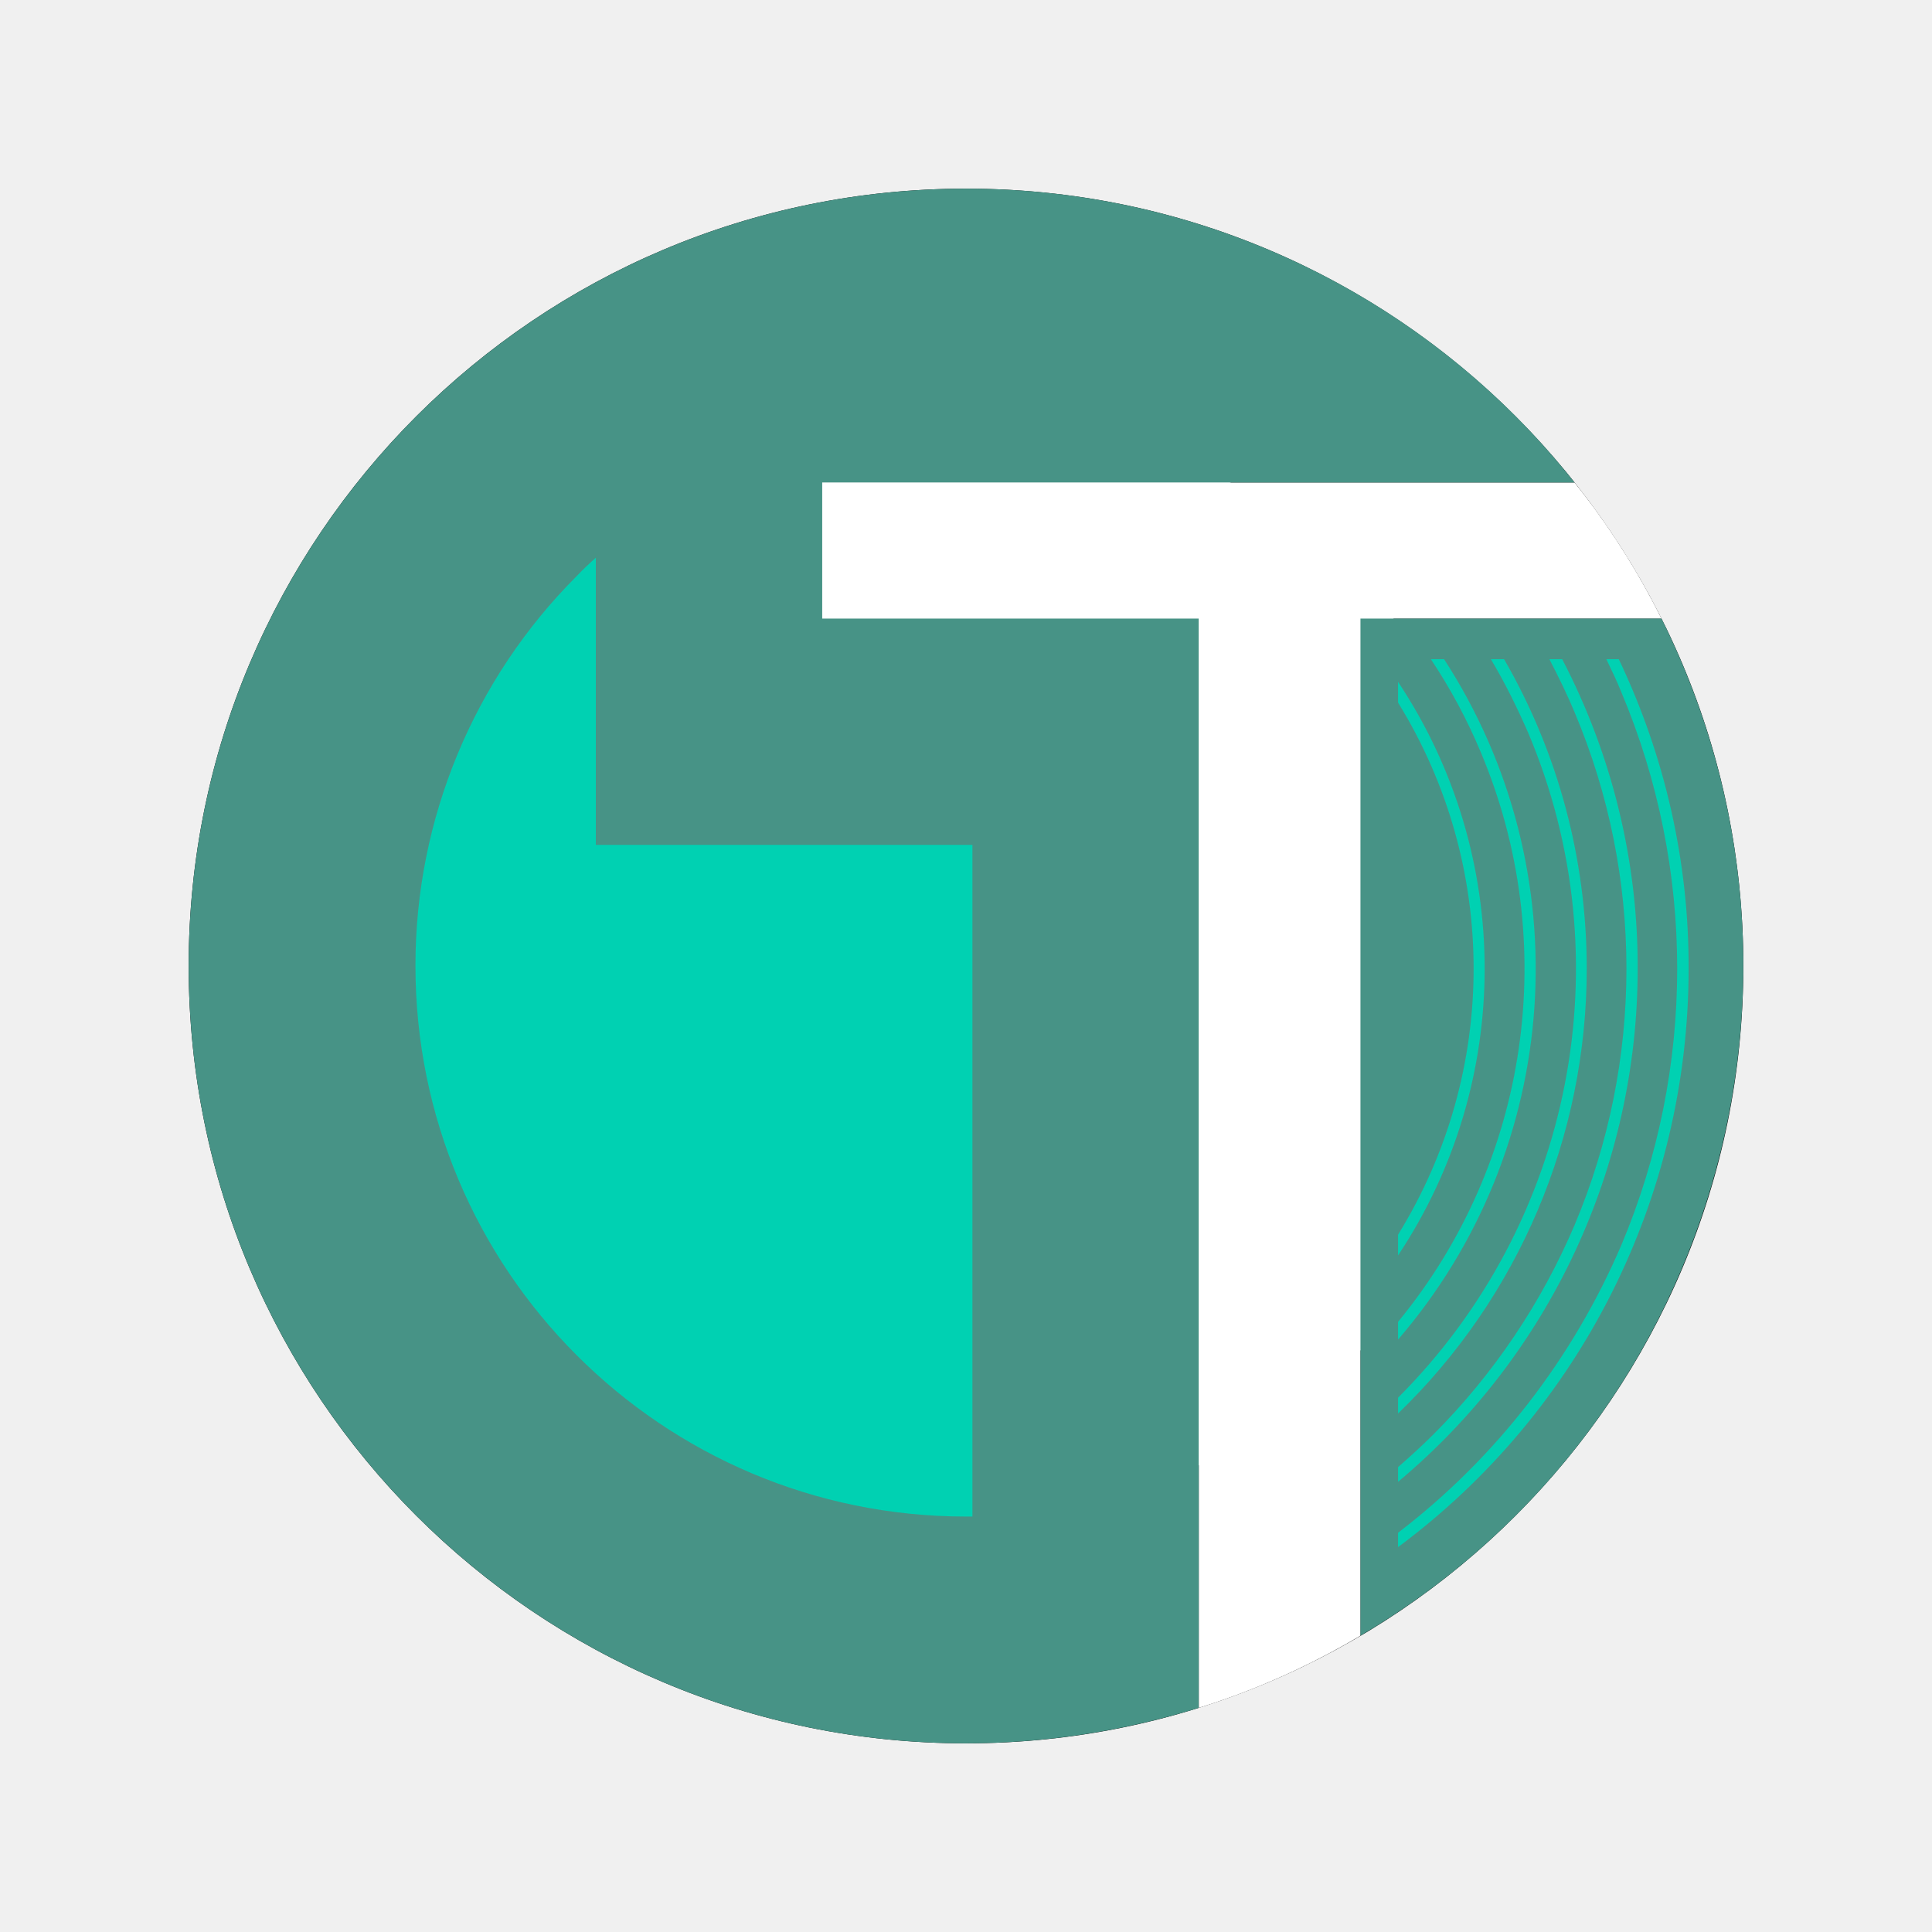
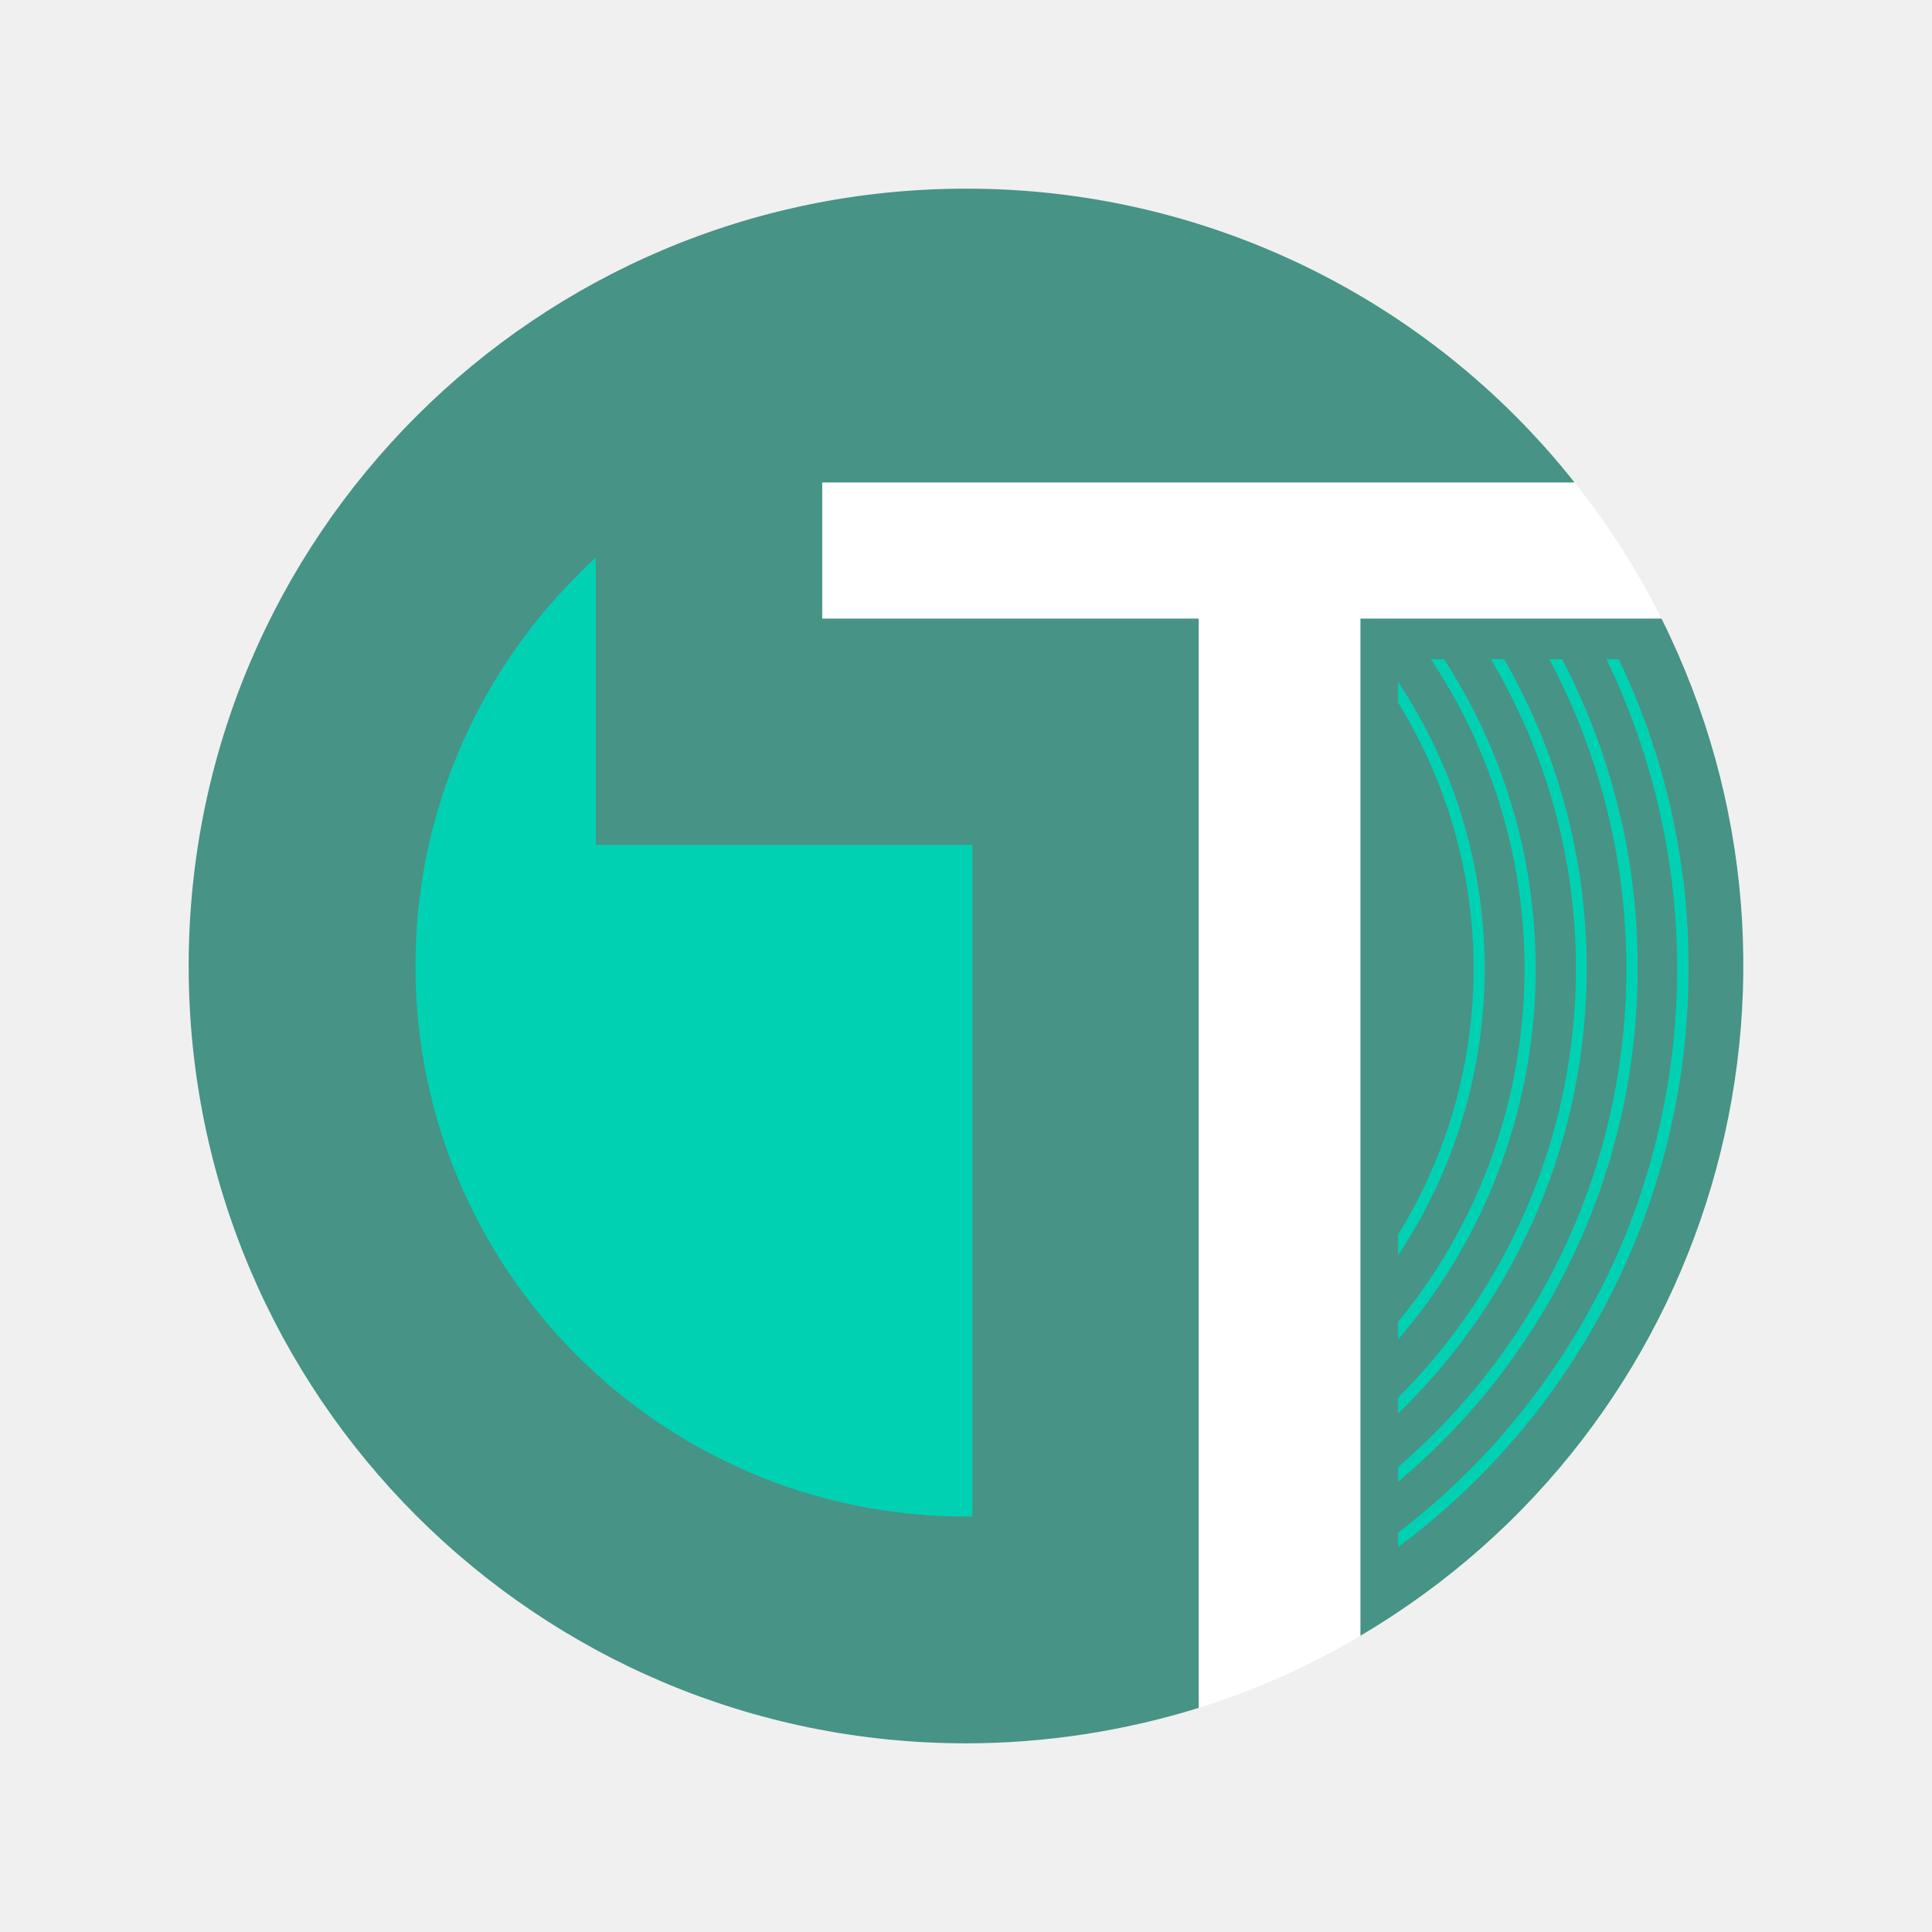
<svg xmlns="http://www.w3.org/2000/svg" version="1.1" id="Layer_1" x="0px" y="0px" viewBox="0 0 512 512" style="enable-background:new 0 0 512 512;" xml:space="preserve">
  <style type="text/css">
	.st0{fill:#107A66;}
	.st1{fill:#479386;}
	.st2{fill:#00D1B2;}
	.st3{fill:#FFFFFF;}
</style>
-   <path d="M256,110c80.6,0,146,65.4,146,146c0,80.6-65.4,146-146,146c-80.6,0-146-65.4-146-146c0-38.7,15.4-75.9,42.8-103.3  C180.1,125.2,217.3,109.8,256,110 M256,50C142.2,50,50,142.2,50,256s92.2,206,206,206s206-92.3,206-206S369.8,50,256,50L256,50z" />
  <path class="st0" d="M390.5,193.9h30.3c18.5,49.6,13.9,104.8-12.7,150.6c-5.1,8.8-11,17.2-17.6,24.9V193.9z" />
  <path class="st1" d="M440.3,163.9h-79.8v269.6C453.8,378.5,488.6,260.8,440.3,163.9L440.3,163.9z" />
  <path class="st2" d="M256,432c-97,0-176-79-176-176S159,80,256,80c26.9-0.1,53.4,6.1,77.5,17.9H187.9v96h99.8v235.2  C277.2,431,266.6,432,256,432z" />
  <path class="st1" d="M157.9,147.8v76.1h99.8v178H256c-80.6,0-146-65.4-145.9-146.1c0-38.7,15.4-75.8,42.7-103.1  C154.4,151,156.1,149.4,157.9,147.8 M256,50C142.2,50,50,142.2,50,256s92.2,206,206,206c20.9,0,41.7-3.2,61.7-9.4V163.9h-99.8v-36  h199.4C378.3,78.6,318.8,49.9,256,50z" />
  <path class="st2" d="M429.7,183.5c19.7,46.8,19.7,99.6,0,146.4c-12.9,30.1-33.2,56.4-59.2,76.3v3.8c48.5-36,77-92.9,77-153.3  c0.1-28.4-6.3-56.4-18.5-82h-3.3C427.1,177.6,428.5,180.5,429.7,183.5z" />
  <path class="st2" d="M434,256.7c0.1-28.5-6.8-56.7-20-82h-3.4c2.4,4.6,4.7,9.3,6.7,14.1c18.3,43.4,18.3,92.4,0,135.8  c-8.8,20.7-21.5,39.6-37.4,55.5c-3,3-6.2,5.9-9.4,8.7v3.9C410.8,359,434,309.2,434,256.7z" />
  <path class="st2" d="M420.5,256.7c0-28.8-7.5-57.1-21.9-82h-3.5c3.7,6.2,6.9,12.7,9.8,19.3c25.6,60.3,11.9,130.1-34.4,176.4v4.2  C402.5,343.7,420.5,301.2,420.5,256.7z" />
  <path class="st2" d="M382.7,174.7h-3.5c5.2,7.8,9.6,16,13.2,24.6c21.3,50.5,12.9,108.7-21.9,151v4.7  C414.2,304.3,419.1,230.8,382.7,174.7z" />
  <path class="st2" d="M370.5,180.7v5.5c26.7,43.2,26.7,97.8,0,141v5.5C401.1,286.7,401.1,226.7,370.5,180.7z" />
  <g>
    <path class="st3" d="M417.3,127.9H217.9v36h99.8v288.7c15.1-4.7,29.5-11.2,42.8-19.1V163.9h79.8C433.9,151.1,426.2,139,417.3,127.9   z" />
  </g>
</svg>
